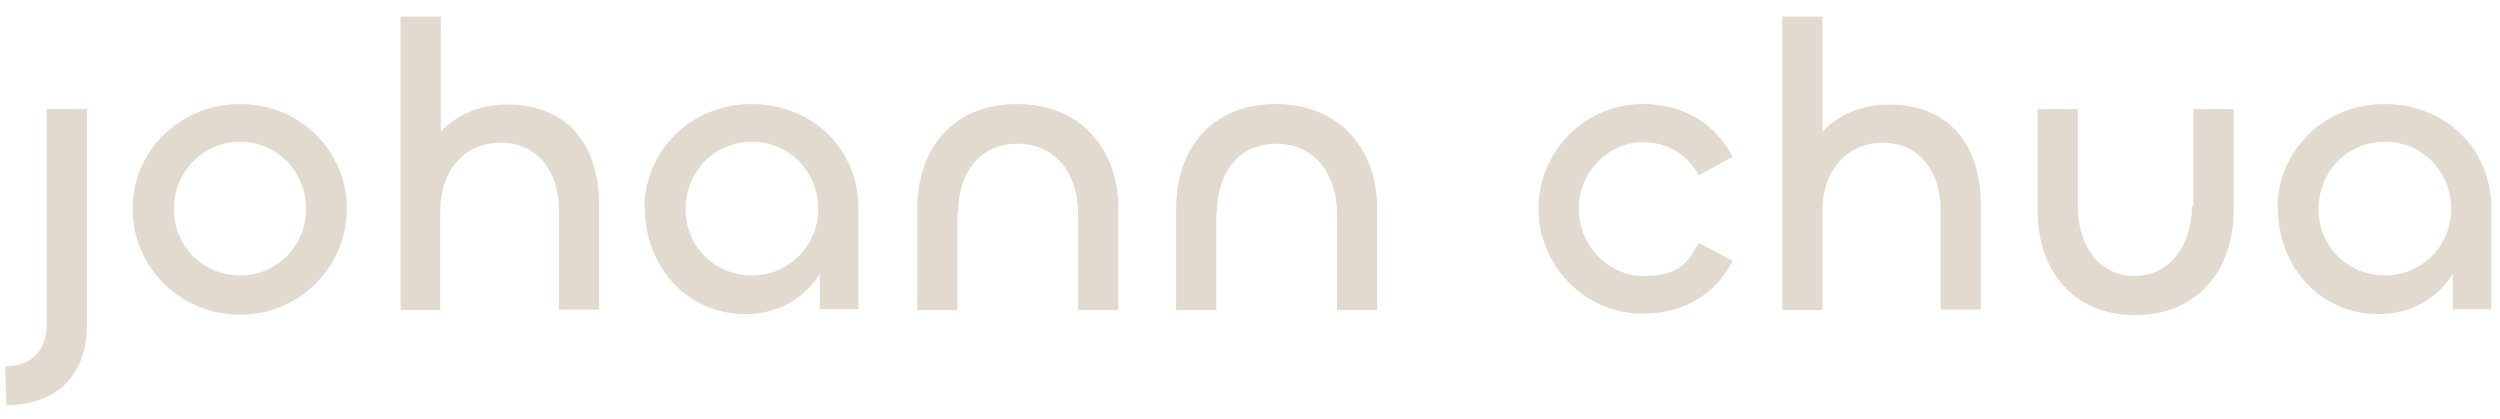
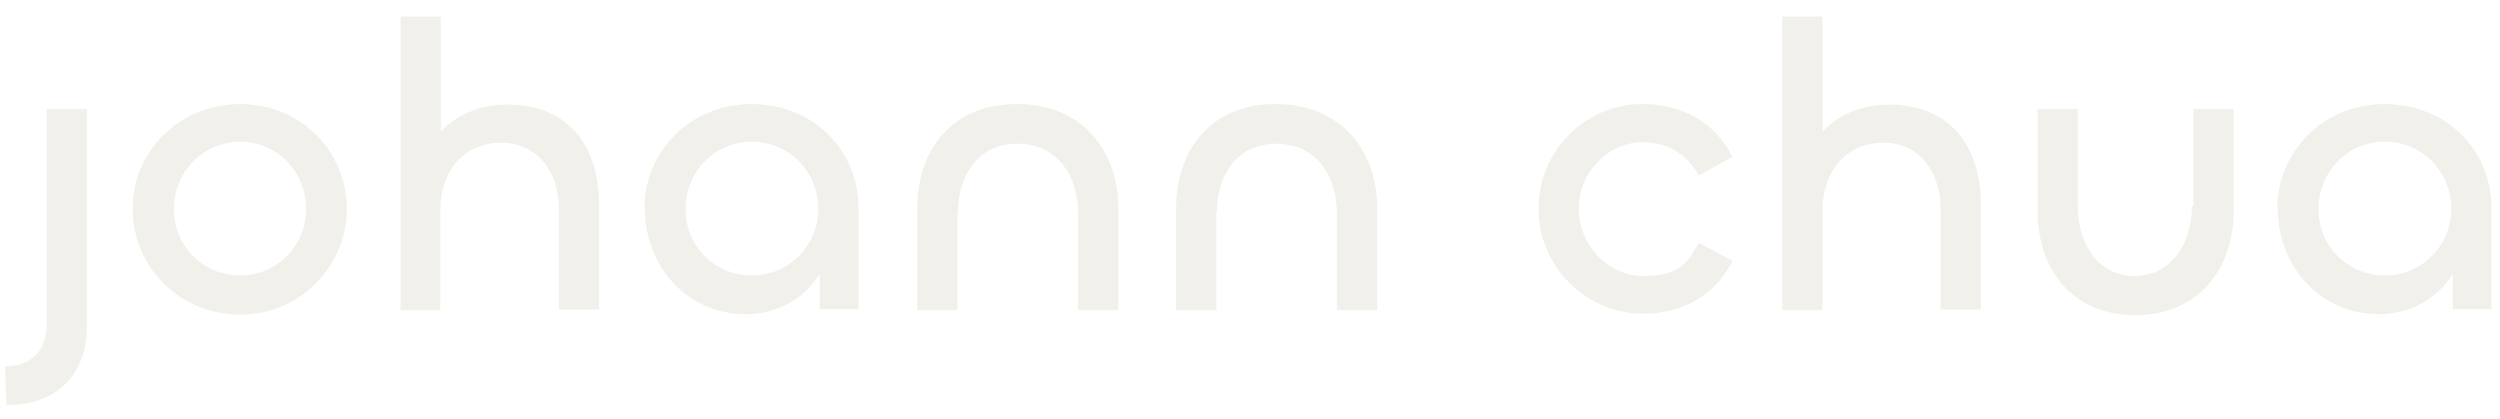
- <svg xmlns="http://www.w3.org/2000/svg" id="Layer_1" data-name="Layer 1" version="1.1" viewBox="0 0 497.4 83.2">
+ <svg xmlns="http://www.w3.org/2000/svg" version="1.1" viewBox="0 0 497.4 83.2">
  <defs>
    <style>
      .cls-1 {
-         fill: #e3dacf;
-         stroke-width: 0px;
+         fill: #f1f0eb;
      }
    </style>
  </defs>
-   <g id="Layer_1-2" data-name="Layer 1">
-     <g id="Primary">
-       <path class="cls-1" d="M17.3,21.7v43.2c0,9.3-5.7,15.7-16,15.7l-.3-7.7c5.4,0,8.3-3.4,8.3-8.3V21.7s8,0,8,0Z" />
-       <path class="cls-1" d="M26.4,41.5c0-11.5,9.4-20.8,21.4-20.8s21.2,9.4,21.2,20.8-9.2,21.1-21.2,21.1-21.4-9.4-21.4-21.1ZM60.9,41.6c0-7.4-5.7-13.4-13.1-13.4s-13.2,6-13.2,13.4,5.8,13.2,13.2,13.2,13.1-6,13.1-13.2Z" />
-       <path class="cls-1" d="M79.7,61.6V3.3h8v22.9c3.1-3.4,7.9-5.4,13.2-5.4,11.8,0,18.3,7.8,18.3,20v20.8h-8v-20c0-7.1-4-13.2-11.5-13.2s-12.1,5.7-12.1,13.5v19.8h-8,.1Z" />
-       <path class="cls-1" d="M128.2,41.5c0-11.4,9.2-20.8,21.3-20.8s21.3,8.9,21.3,20.8v20h-7.7v-7c-3.1,4.9-8.3,8-14.8,8-11.5,0-20-9.4-20-21.1h0ZM162.8,41.6c0-7.4-5.7-13.4-13.2-13.4s-13.2,6-13.2,13.4,5.8,13.2,13.2,13.2,13.2-6,13.2-13.2Z" />
-       <path class="cls-1" d="M190.5,42.3v19.4h-8v-20.2c0-11.7,6.9-20.8,19.8-20.8s20.2,9.2,20.2,20.7v20.3h-8v-19.2c0-7.5-4.1-13.9-12.1-13.9s-11.8,6.5-11.8,13.8h0Z" />
-       <path class="cls-1" d="M242,42.3v19.4h-8v-20.2c0-11.7,6.9-20.8,19.8-20.8s20.2,9.2,20.2,20.7v20.3h-8v-19.2c0-7.5-4.1-13.9-12.1-13.9s-11.8,6.5-11.8,13.8h0Z" />
-       <path class="cls-1" d="M306.1,41.5c0-11.5,9.4-20.9,20.8-20.8,7.4,0,14.2,3.4,17.8,10.5l-6.7,3.7c-2.4-4.3-6.3-6.6-11.1-6.6-7,0-12.8,6-12.8,13.2s5.8,13.4,12.8,13.4,8.7-2.3,11.1-6.6l6.7,3.6c-3.6,7.2-10.4,10.5-17.8,10.5-11.4.1-20.8-9.4-20.8-20.9h0Z" />
-       <path class="cls-1" d="M354.6,61.6V3.3h8v22.9c3.1-3.4,7.9-5.4,13.2-5.4,11.8,0,18.3,7.8,18.3,20v20.8h-8v-20c0-7.1-4-13.2-11.4-13.2s-12.1,5.7-12.1,13.5v19.8h-8Z" />
-       <path class="cls-1" d="M436.4,40.9v-19.2h8v20.3c0,11.5-7,20.7-19.6,20.7s-19.4-9.2-19.4-20.8v-20.2h8v19.4c0,7.4,4,13.8,11.3,13.8s11.4-6.5,11.4-13.8h.1Z" />
-       <path class="cls-1" d="M453.1,41.5c0-11.4,9.2-20.8,21.3-20.8s21.3,8.9,21.3,20.8v20h-7.7v-7c-3.1,4.9-8.3,8-14.8,8-11.5,0-20-9.4-20-21.1h0ZM487.7,41.6c0-7.4-5.7-13.4-13.2-13.4s-13.2,6-13.2,13.4,5.8,13.2,13.2,13.2,13.2-6,13.2-13.2Z" />
+   <g>
+     <g id="Layer_1">
+       <g id="Layer_1-2">
+         <g id="Primary">
+           <path class="cls-1" d="M17.3,21.7v43.2c0,9.3-5.7,15.7-16,15.7l-.3-7.7c5.4,0,8.3-3.4,8.3-8.3V21.7h8Z" />
+           <path class="cls-1" d="M26.4,41.5c0-11.5,9.4-20.8,21.4-20.8s21.2,9.4,21.2,20.8-9.2,21.1-21.2,21.1-21.4-9.4-21.4-21.1ZM60.9,41.6c0-7.4-5.7-13.4-13.1-13.4s-13.2,6-13.2,13.4,5.8,13.2,13.2,13.2,13.1-6,13.1-13.2Z" />
+           <path class="cls-1" d="M79.7,61.6V3.3h8v22.9c3.1-3.4,7.9-5.4,13.2-5.4,11.8,0,18.3,7.8,18.3,20v20.8h-8v-20c0-7.1-4-13.2-11.5-13.2s-12.1,5.7-12.1,13.5v19.8h-8,0Z" />
+           <path class="cls-1" d="M128.2,41.5c0-11.4,9.2-20.8,21.3-20.8s21.3,8.9,21.3,20.8v20h-7.7v-7c-3.1,4.9-8.3,8-14.8,8-11.5,0-20-9.4-20-21.1h-.1ZM162.8,41.6c0-7.4-5.7-13.4-13.2-13.4s-13.2,6-13.2,13.4,5.8,13.2,13.2,13.2,13.2-6,13.2-13.2Z" />
+           <path class="cls-1" d="M190.5,42.3v19.4h-8v-20.2c0-11.7,6.9-20.8,19.8-20.8s20.2,9.2,20.2,20.7v20.3h-8v-19.2c0-7.5-4.1-13.9-12.1-13.9s-11.8,6.5-11.8,13.8h0Z" />
+           <path class="cls-1" d="M242,42.3v19.4h-8v-20.2c0-11.7,6.9-20.8,19.8-20.8s20.2,9.2,20.2,20.7v20.3h-8v-19.2c0-7.5-4.1-13.9-12.1-13.9s-11.8,6.5-11.8,13.8h0Z" />
+           <path class="cls-1" d="M306.1,41.5c0-11.5,9.4-20.9,20.8-20.8,7.4,0,14.2,3.4,17.8,10.5l-6.7,3.7c-2.4-4.3-6.3-6.6-11.1-6.6-7,0-12.8,6-12.8,13.2s5.8,13.4,12.8,13.4,8.7-2.3,11.1-6.6l6.7,3.6c-3.6,7.2-10.4,10.5-17.8,10.5-11.4,0-20.8-9.4-20.8-20.9h0Z" />
+           <path class="cls-1" d="M354.6,61.6V3.3h8v22.9c3.1-3.4,7.9-5.4,13.2-5.4,11.8,0,18.3,7.8,18.3,20v20.8h-8v-20c0-7.1-4-13.2-11.4-13.2s-12.1,5.7-12.1,13.5v19.8h-8Z" />
+           <path class="cls-1" d="M436.4,40.9v-19.2h8v20.3c0,11.5-7,20.7-19.6,20.7s-19.4-9.2-19.4-20.8v-20.2h8v19.4c0,7.4,4,13.8,11.3,13.8s11.4-6.5,11.4-13.8h.1l.2-.2Z" />
+           <path class="cls-1" d="M453.1,41.5c0-11.4,9.2-20.8,21.3-20.8s21.3,8.9,21.3,20.8v20h-7.7v-7c-3.1,4.9-8.3,8-14.8,8-11.5,0-20-9.4-20-21.1h0ZM487.7,41.6c0-7.4-5.7-13.4-13.2-13.4s-13.2,6-13.2,13.4,5.8,13.2,13.2,13.2,13.2-6,13.2-13.2Z" />
+         </g>
+       </g>
    </g>
  </g>
</svg>
